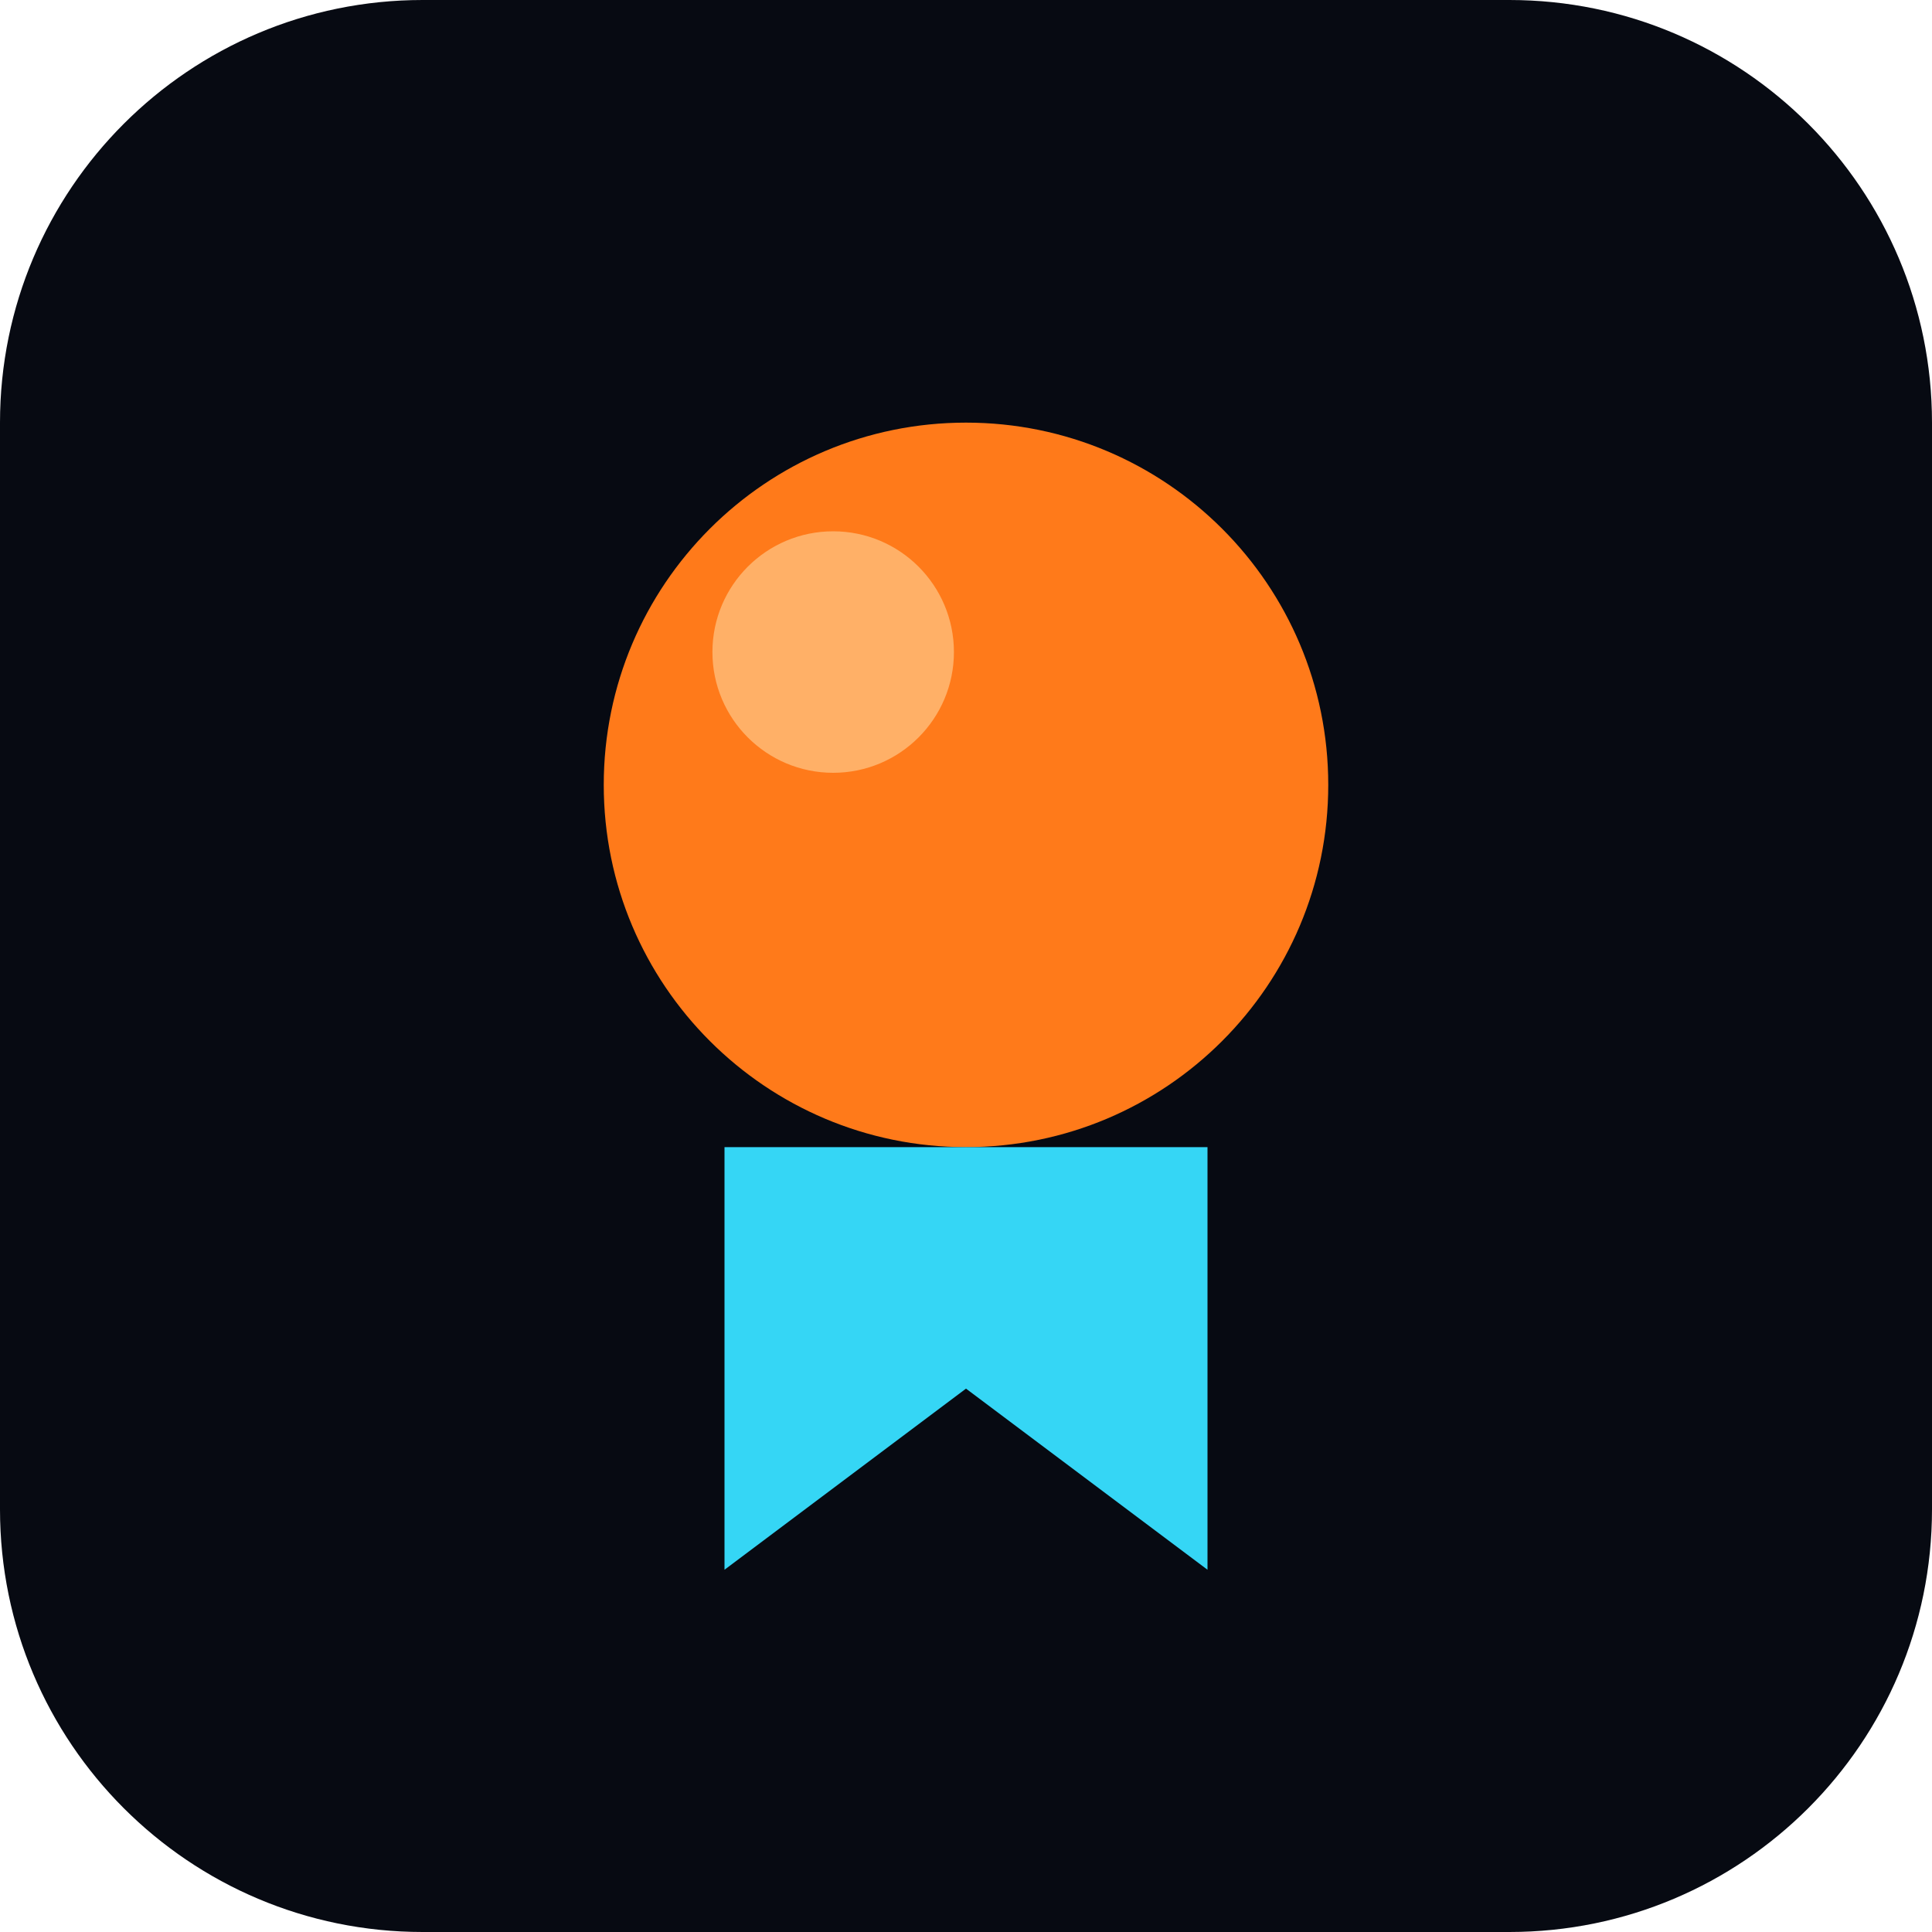
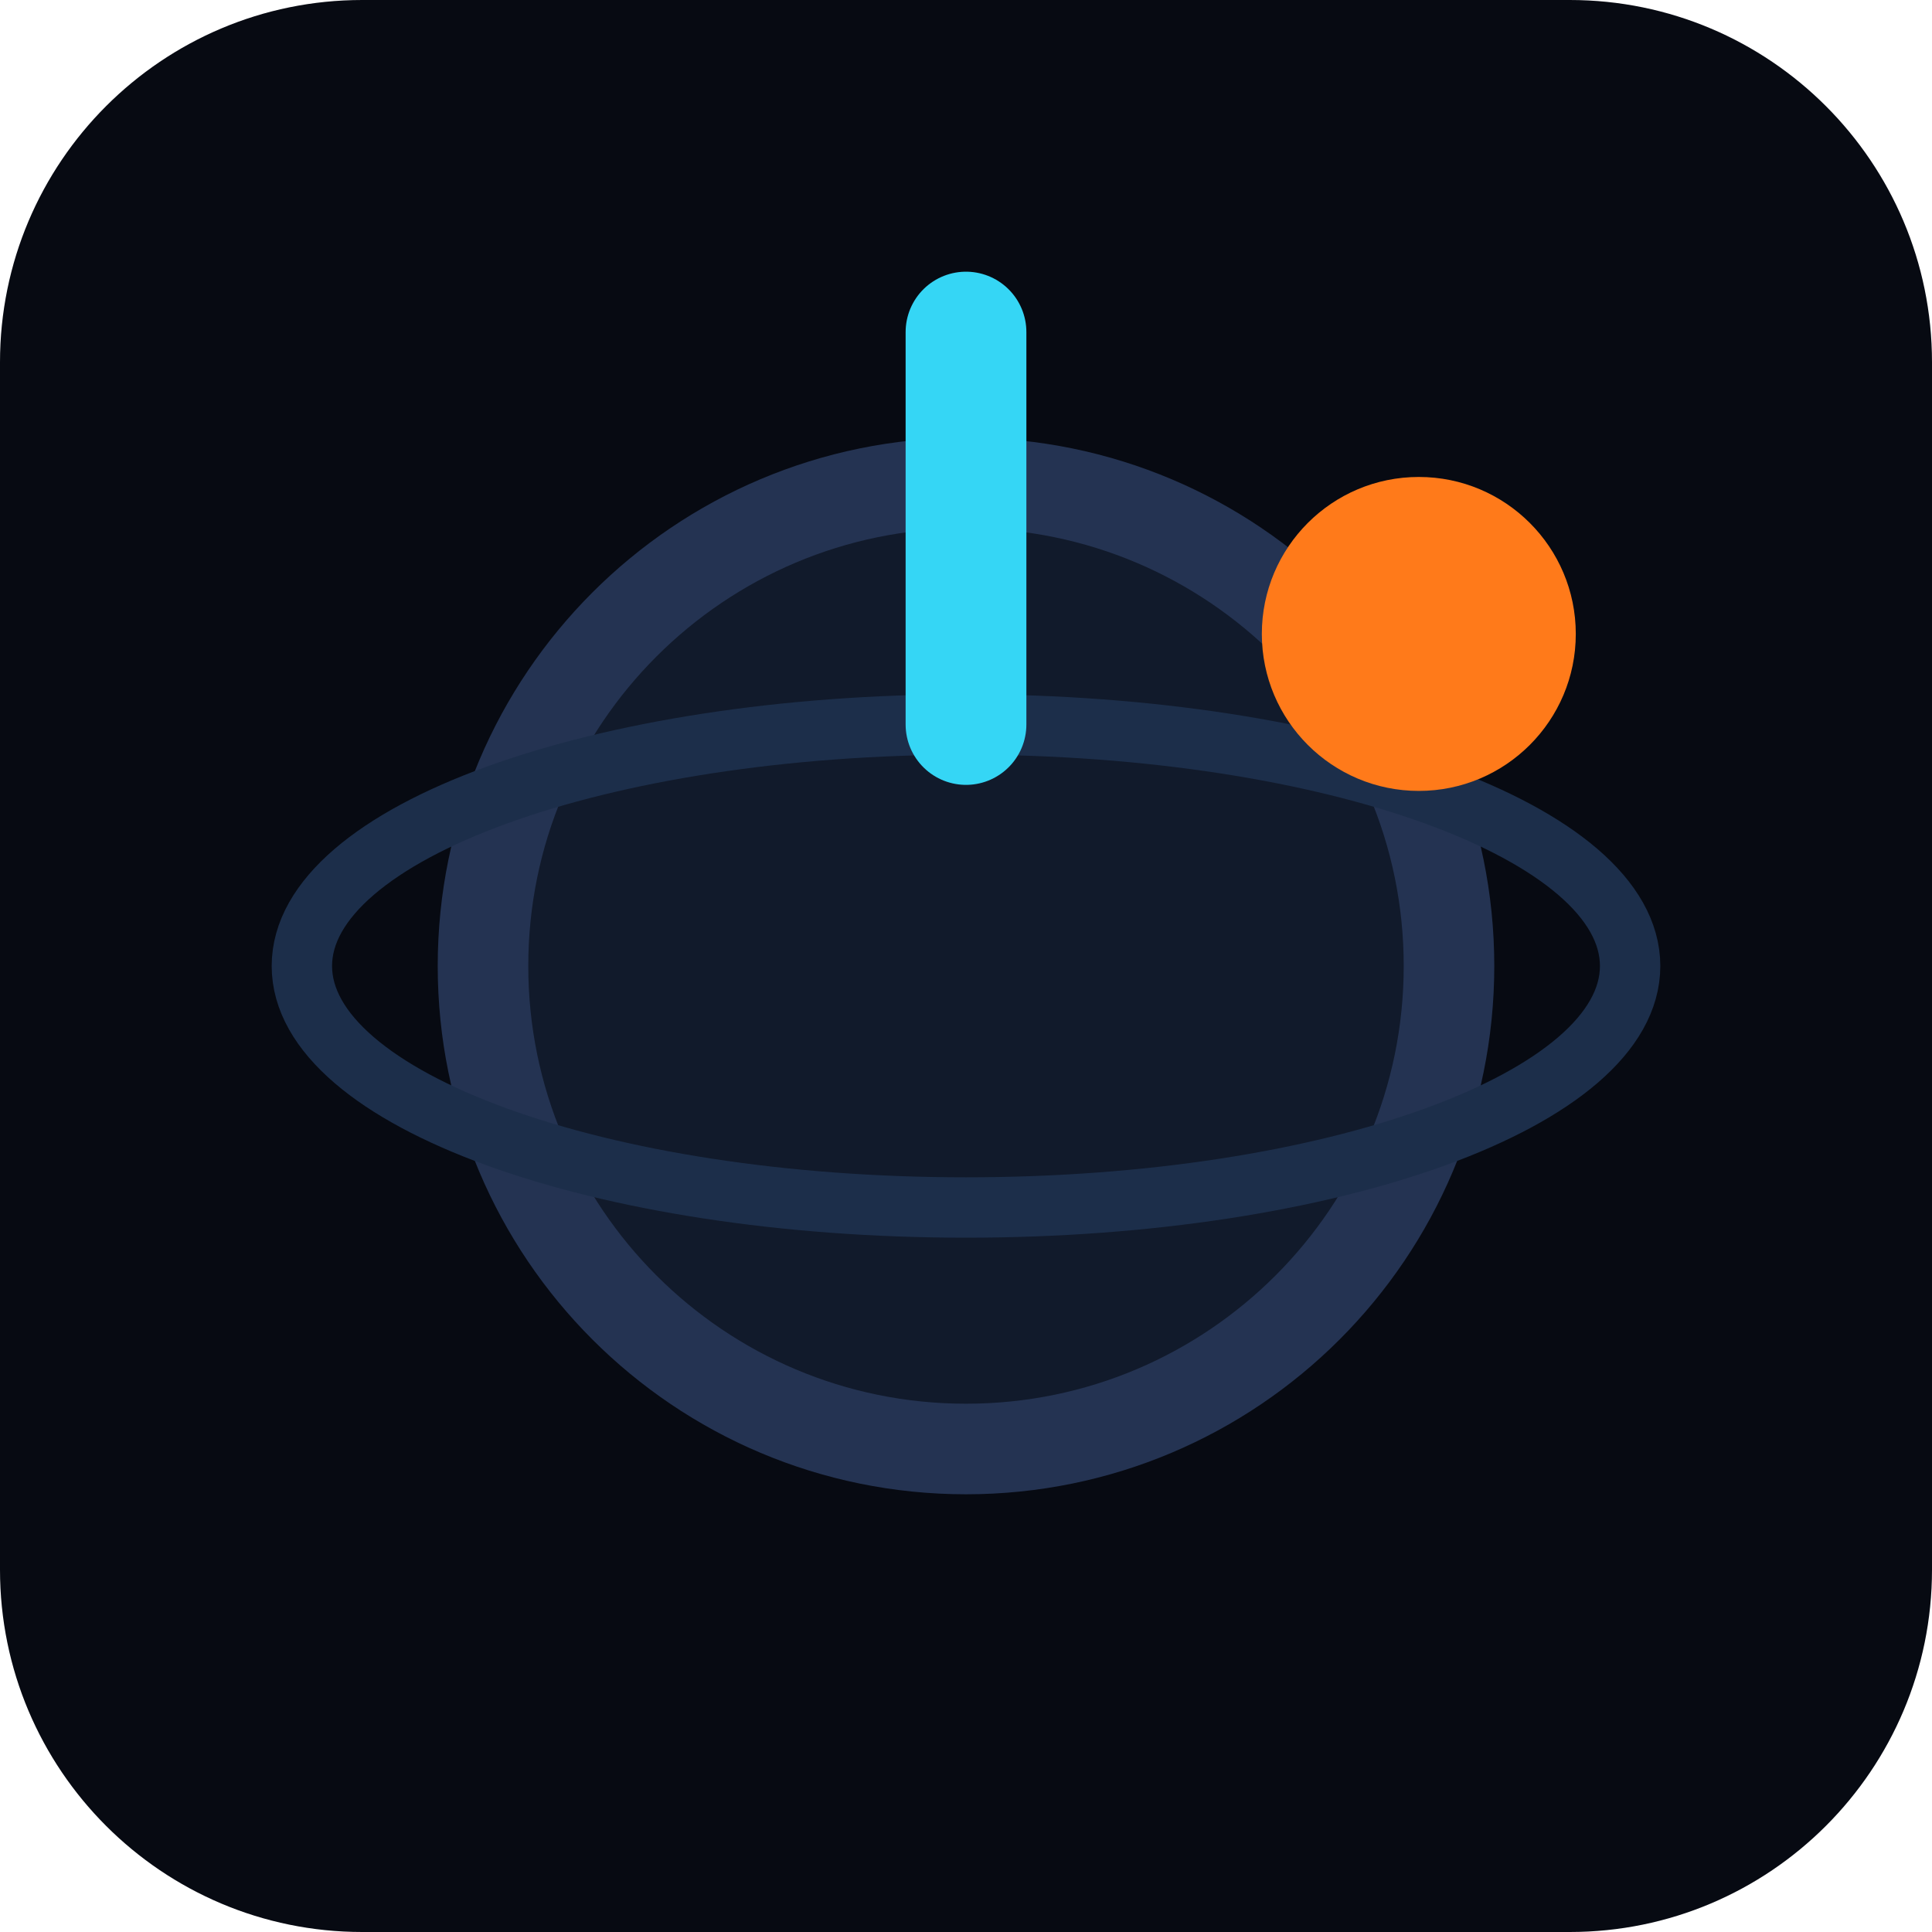
- <svg xmlns="http://www.w3.org/2000/svg" viewBox="0 0 32 32" role="img" aria-label="Launch-Tracker">
-   <rect width="32" height="32" rx="7" fill="#070A12" />
-   <circle cx="16" cy="13" r="6" fill="#FF7A1A" />
-   <circle cx="13.8" cy="10.8" r="2" fill="#FFB067" />
-   <path d="M12 19 L12 26 L16 23 L20 26 L20 19 Z" fill="#35D6F5" />
+ <svg xmlns="http://www.w3.org/2000/svg" viewBox="0 0 32 32" width="32" height="32">
+   <rect width="32" height="32" rx="6" fill="#070A12" />
+   <circle cx="16" cy="16" r="8" fill="#111A2B" stroke="#243352" stroke-width="1.5" />
+   <ellipse cx="16" cy="16" rx="11" ry="4" fill="none" stroke="#1C2E4A" stroke-width="1" />
+   <path d="M16 5.5 L16 12" stroke="#35D6F5" stroke-width="2" stroke-linecap="round" />
+   <circle cx="23.5" cy="10.5" r="2.6" fill="#FF7A1A" />
</svg>
